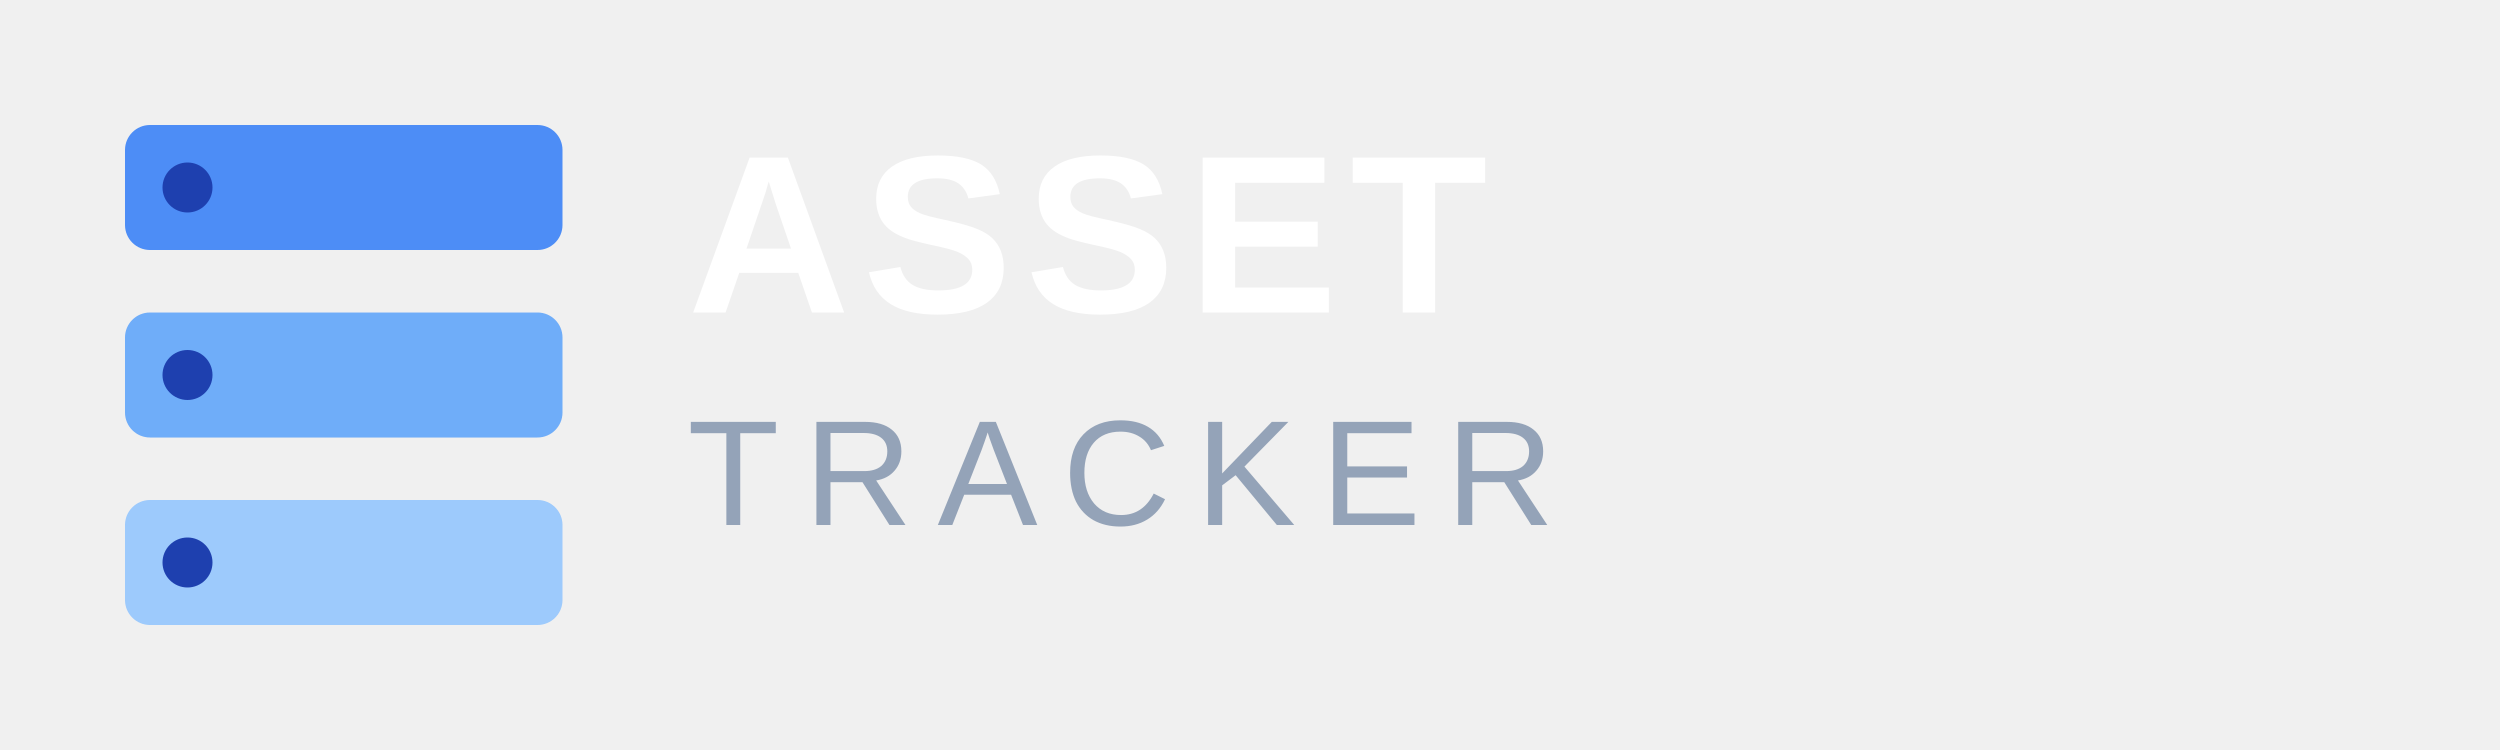
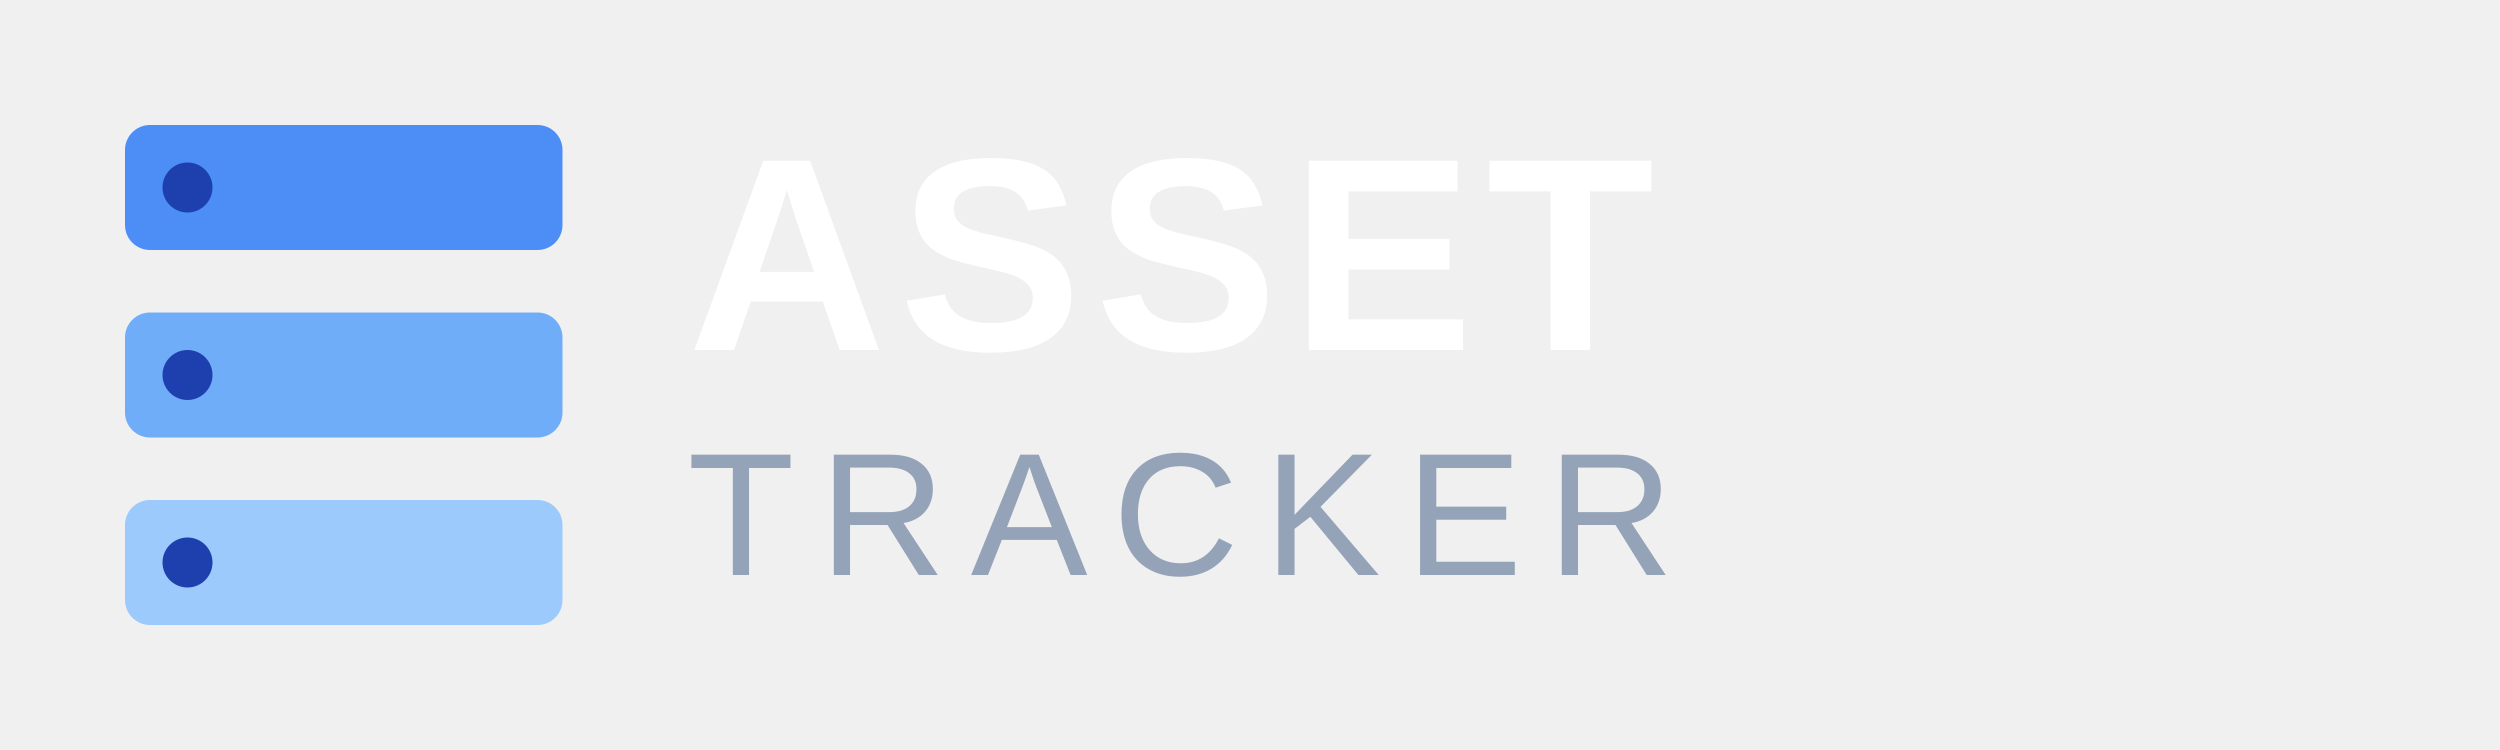
<svg xmlns="http://www.w3.org/2000/svg" viewBox="0 0 200 60">
  <rect width="200" height="60" fill="transparent" />
  <g transform="translate(10, 10)">
    <rect x="0" y="0" width="35" height="10" rx="2" fill="#3B82F6" opacity="0.9" />
    <rect x="0" y="15" width="35" height="10" rx="2" fill="#60A5FA" opacity="0.9" />
    <rect x="0" y="30" width="35" height="10" rx="2" fill="#93C5FD" opacity="0.9" />
    <circle cx="5" cy="5" r="2" fill="#1E40AF" />
    <circle cx="5" cy="20" r="2" fill="#1E40AF" />
    <circle cx="5" cy="35" r="2" fill="#1E40AF" />
  </g>
-   <text x="55" y="25" font-family="Arial, sans-serif" font-size="18" font-weight="800" fill="#FFFFFF" letter-spacing="1">ASSET</text>
-   <text x="55" y="42" font-family="Arial, sans-serif" font-size="12" font-weight="400" fill="#94A3B8" letter-spacing="2">TRACKER</text>
+   <text x="55" y="28" font-family="Arial, sans-serif" font-size="22" font-weight="800" fill="#FFFFFF" letter-spacing="1">ASSET</text>
+   <text x="55" y="46" font-family="Arial, sans-serif" font-size="14" font-weight="400" fill="#94A3B8" letter-spacing="2">TRACKER</text>
</svg>
